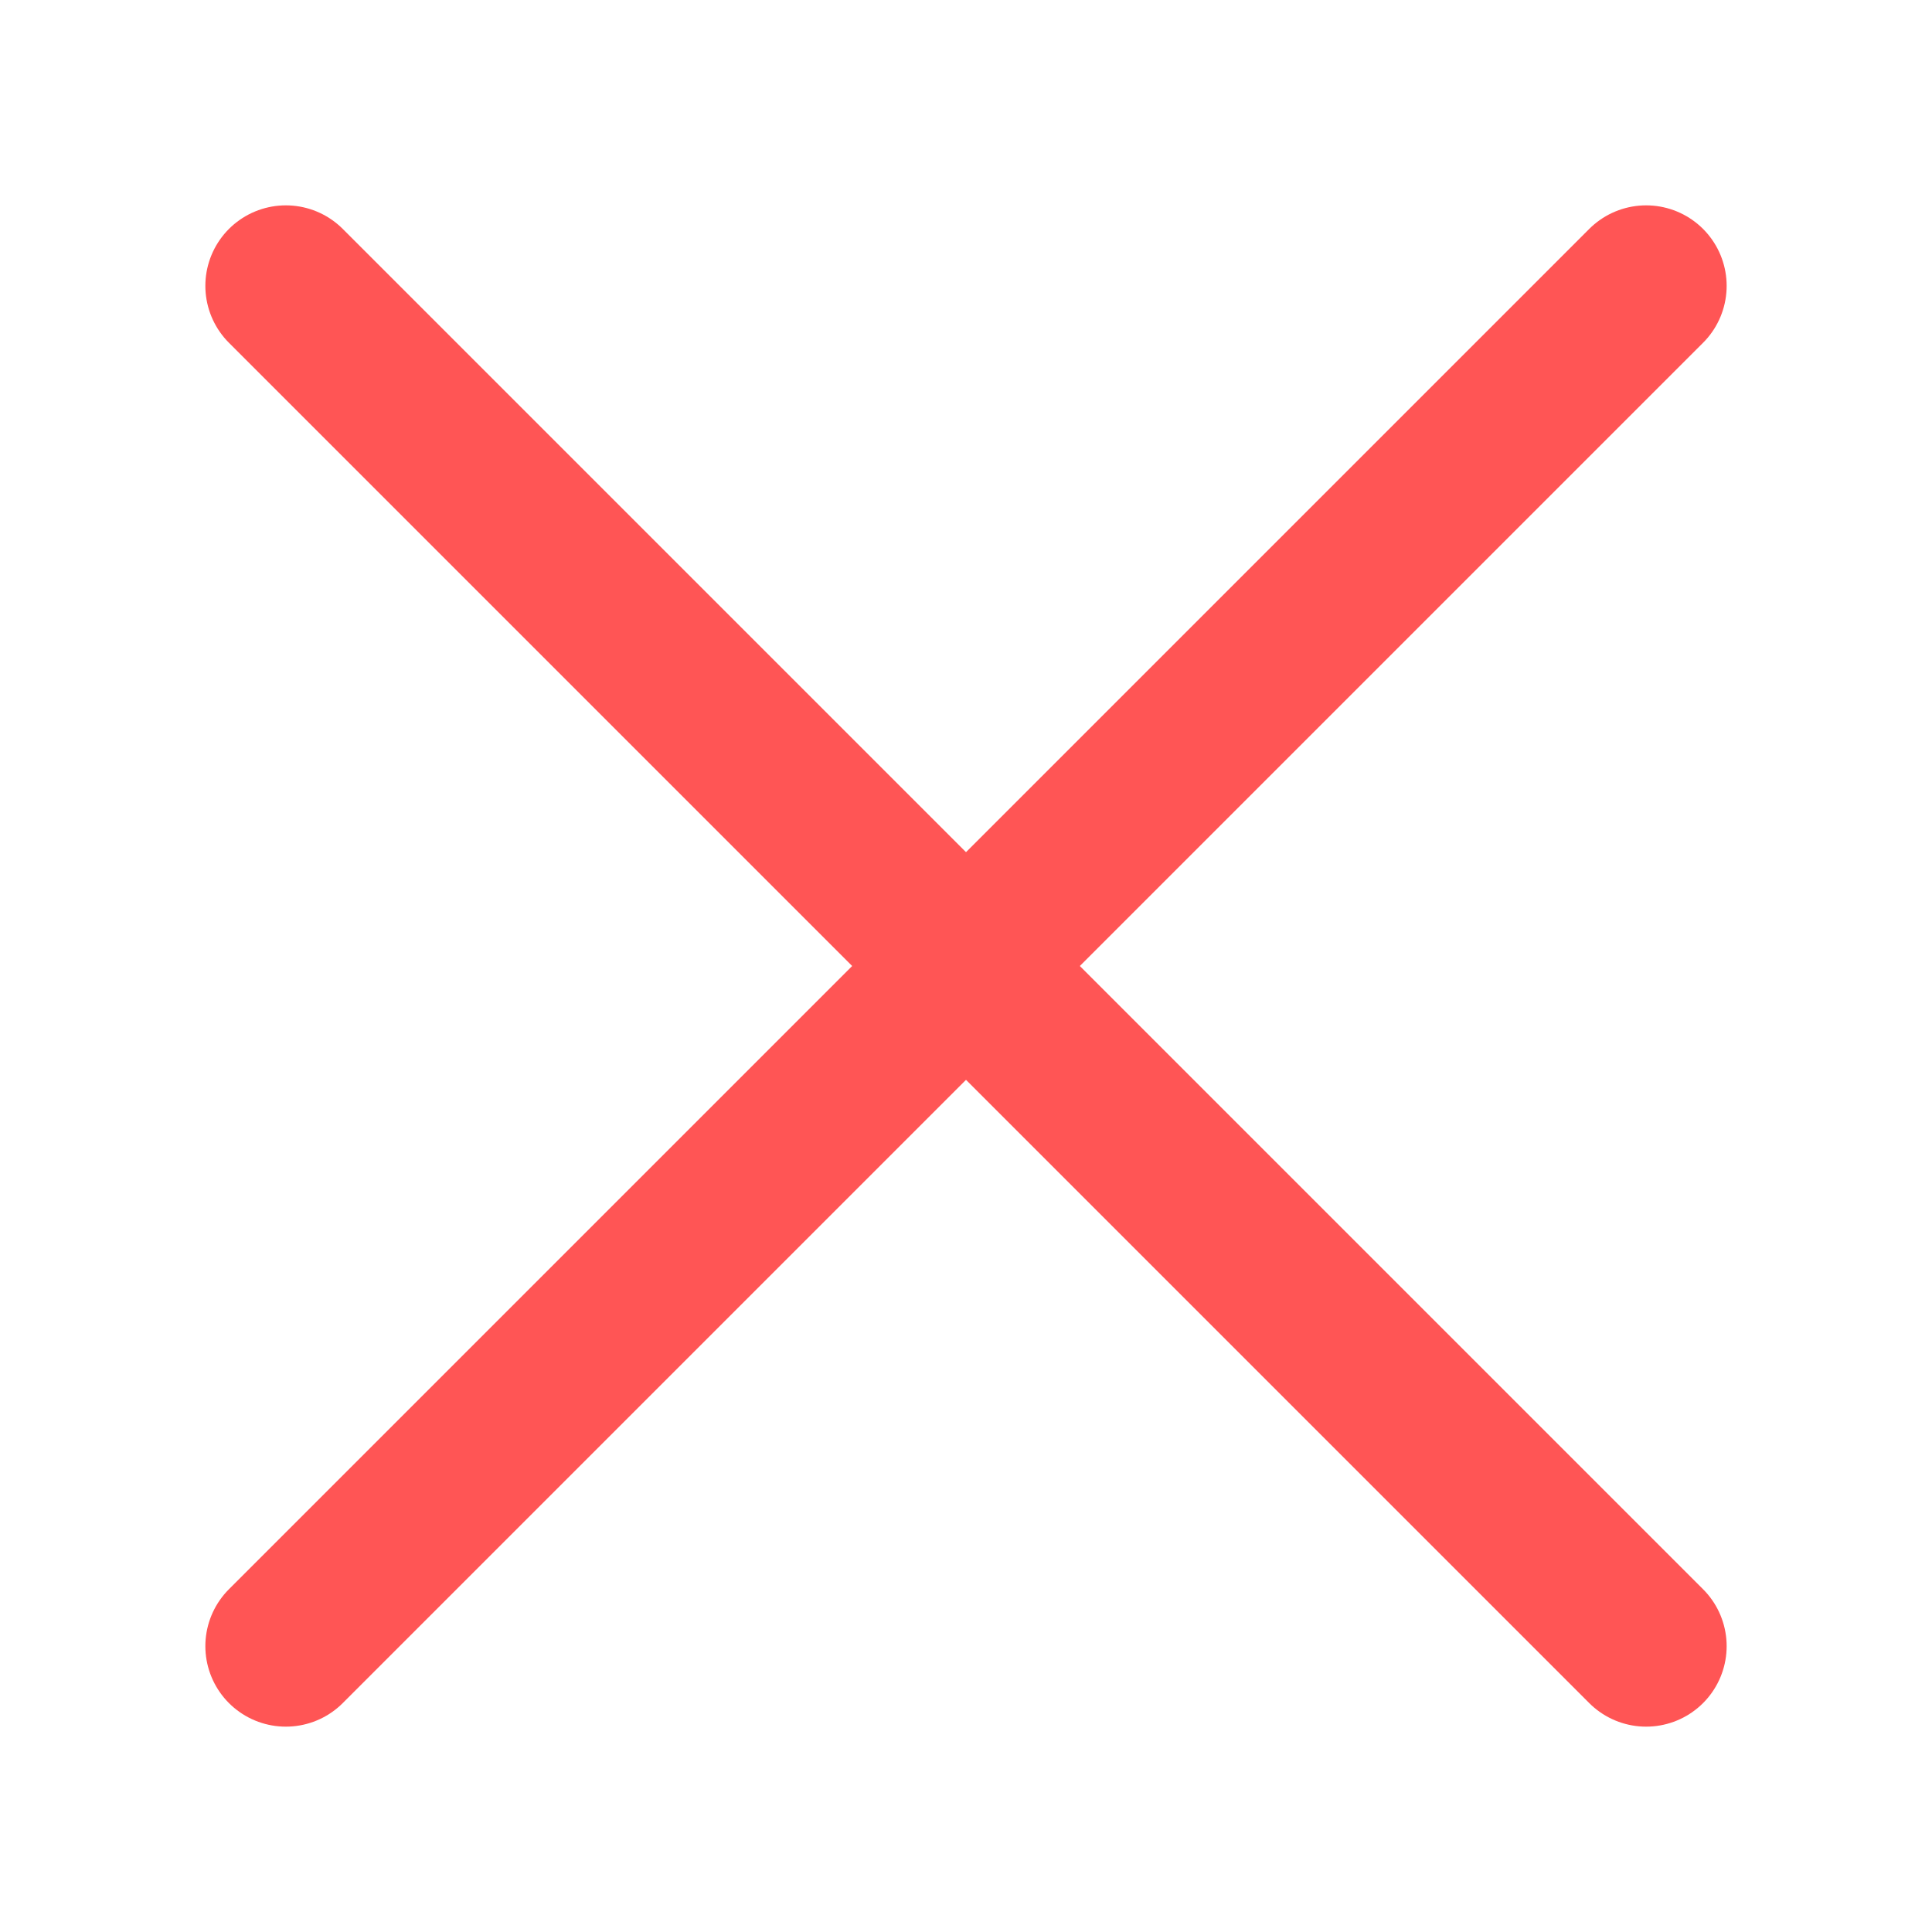
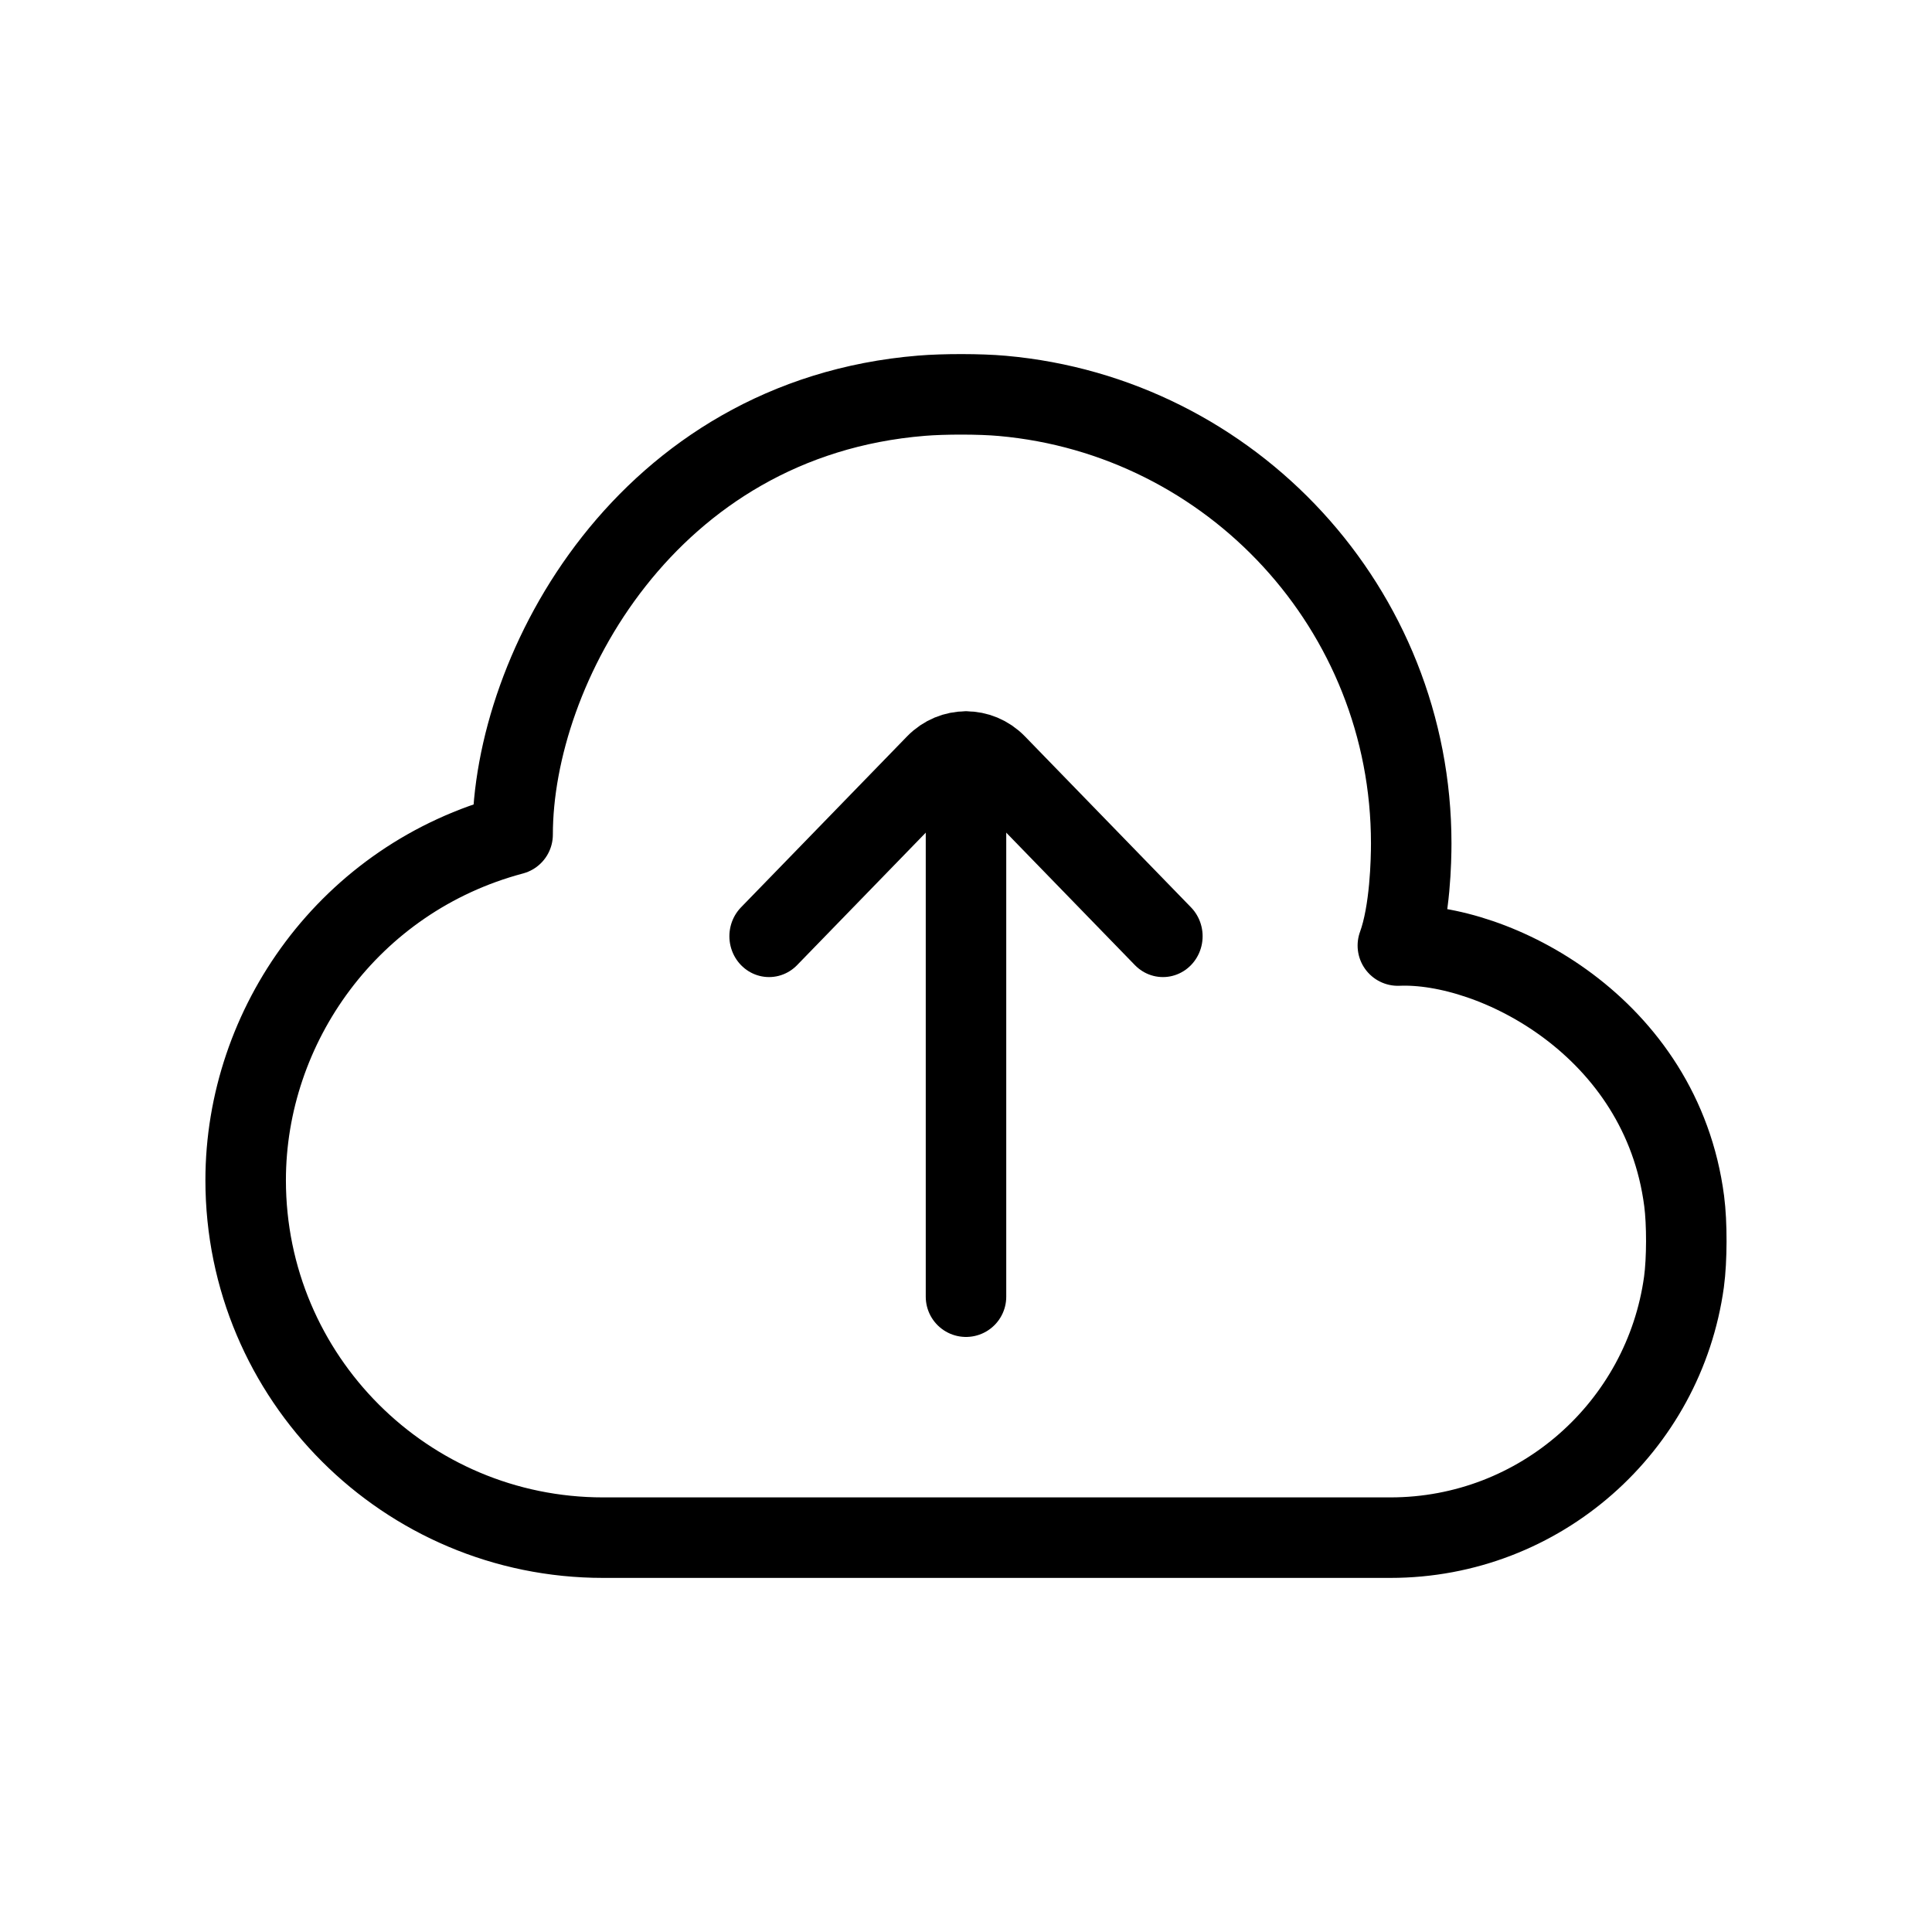
<svg xmlns="http://www.w3.org/2000/svg" width="24" height="24" viewBox="0 0 24 24" fill="none" version="1.1" id="svg1">
-   <defs id="defs1" />
-   <path style="fill:none;stroke:#ff5555;stroke-width:2;stroke-linecap:round;stroke-linejoin:round;stroke-dasharray:none" d="M 3.551,3.551 20.449,20.449" id="path1" />
-   <path style="fill:none;stroke:#ff5555;stroke-width:2;stroke-linecap:round;stroke-linejoin:round;stroke-dasharray:none" d="M 3.551,20.449 20.449,3.551" id="path1-9" />
+   <defs id="defs1">
+     </defs>
+   <path style="fill:none;stroke:#000000;stroke-width:0.994;stroke-linecap:round;stroke-linejoin:round;stroke-miterlimit:83.9;paint-order:markers fill stroke" d="m -6.898,3.656 c -2.437,0 -4.413,-1.976 -4.413,-4.413 0,-1.908 1.277,-3.729 3.296,-4.267 0,-2.051 1.655,-5.14 5.048,-5.418 0.275,-0.023 0.724,-0.023 0.999,0.002 2.83,0.252 5.048,2.63 5.048,5.525 0,0.198 -0.012,0.844 -0.165,1.261 1.188,-0.05 3.255,0.998 3.535,3.154 0.036,0.274 0.035,0.724 -0.002,0.997 C 6.203,2.282 4.673,3.656 2.823,3.656 Z" id="path2-8" transform="matrix(1.006115,0,0,1.0062,14.43185,15.42255)" />
+   <path d="m 7.566,5.5 -3.793,3.793 a 1,1 90 0 0 0,1.414 L 7.566,14.5" stroke="currentColor" stroke-width="1.25" stroke-linecap="round" stroke-linejoin="round" id="path1" style="stroke-width:1.813;stroke-dasharray:none" transform="matrix(0,0.5597151,0.5436637,0,6.563362,7.395326)" />
+   <path d="m 12,9.339 v 6.769" stroke="currentColor" stroke-width="1.25" stroke-linecap="round" id="path2" style="stroke-width:1;stroke-dasharray:none" />
</svg>
